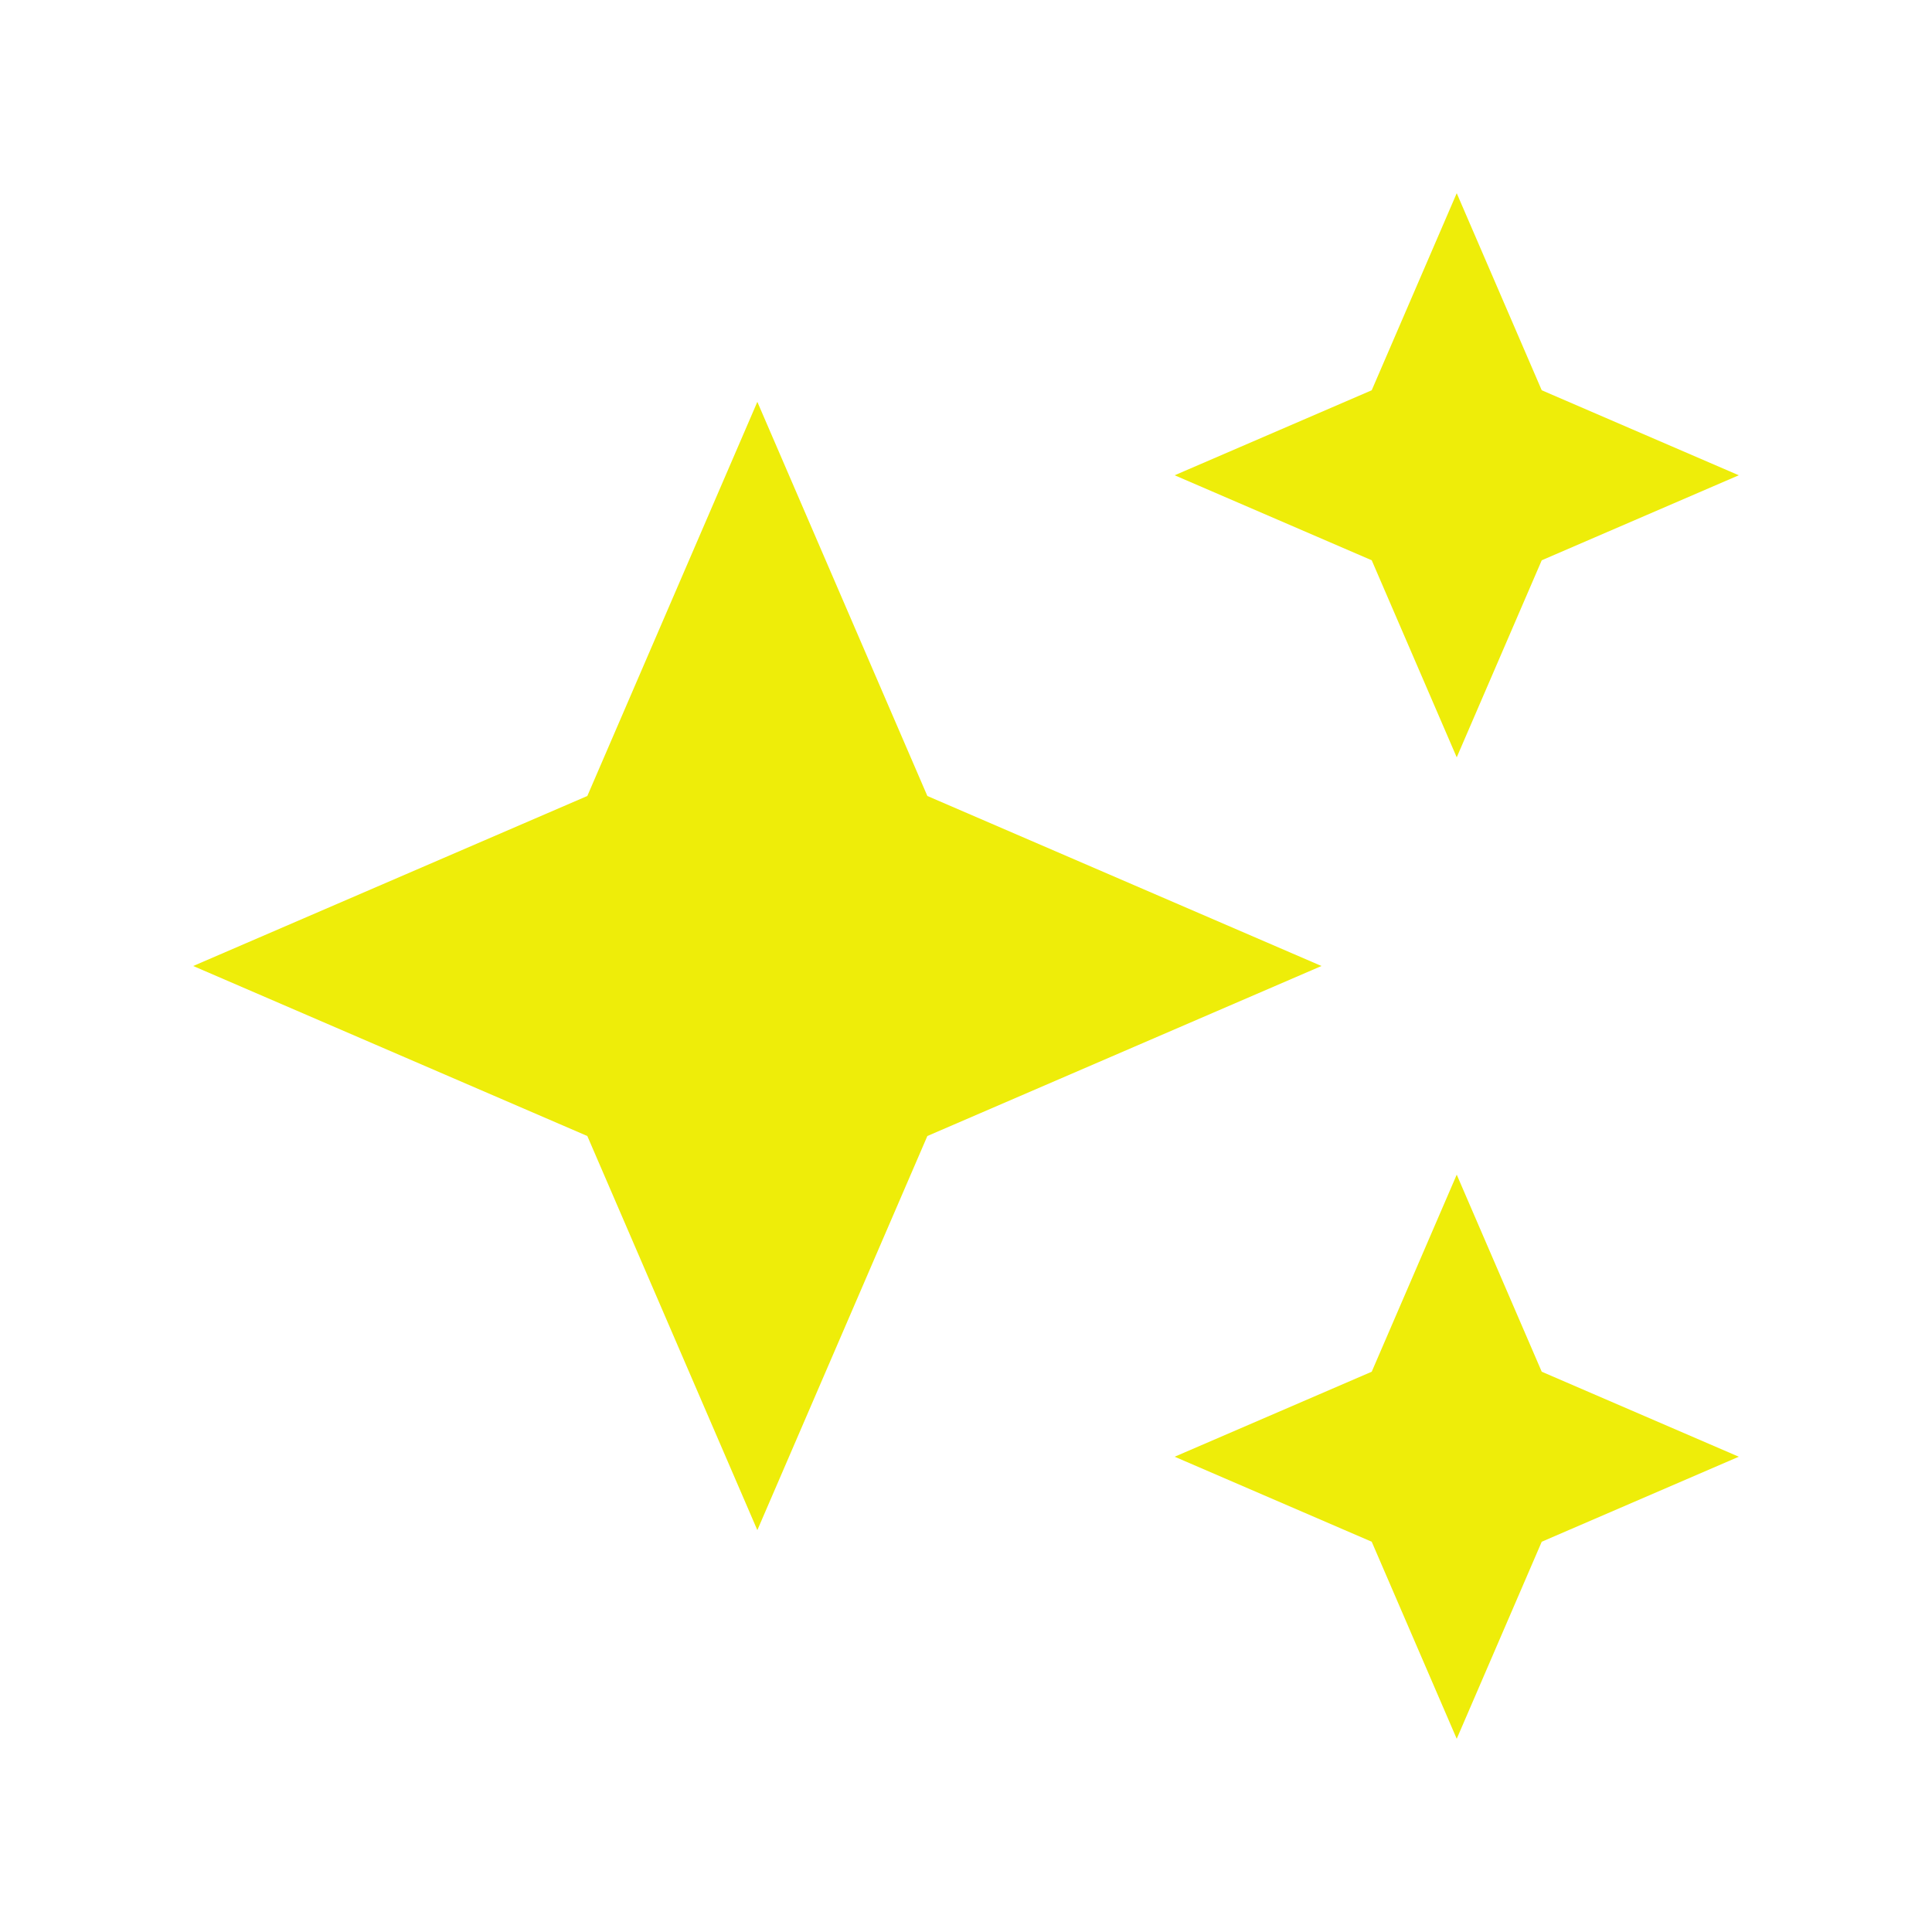
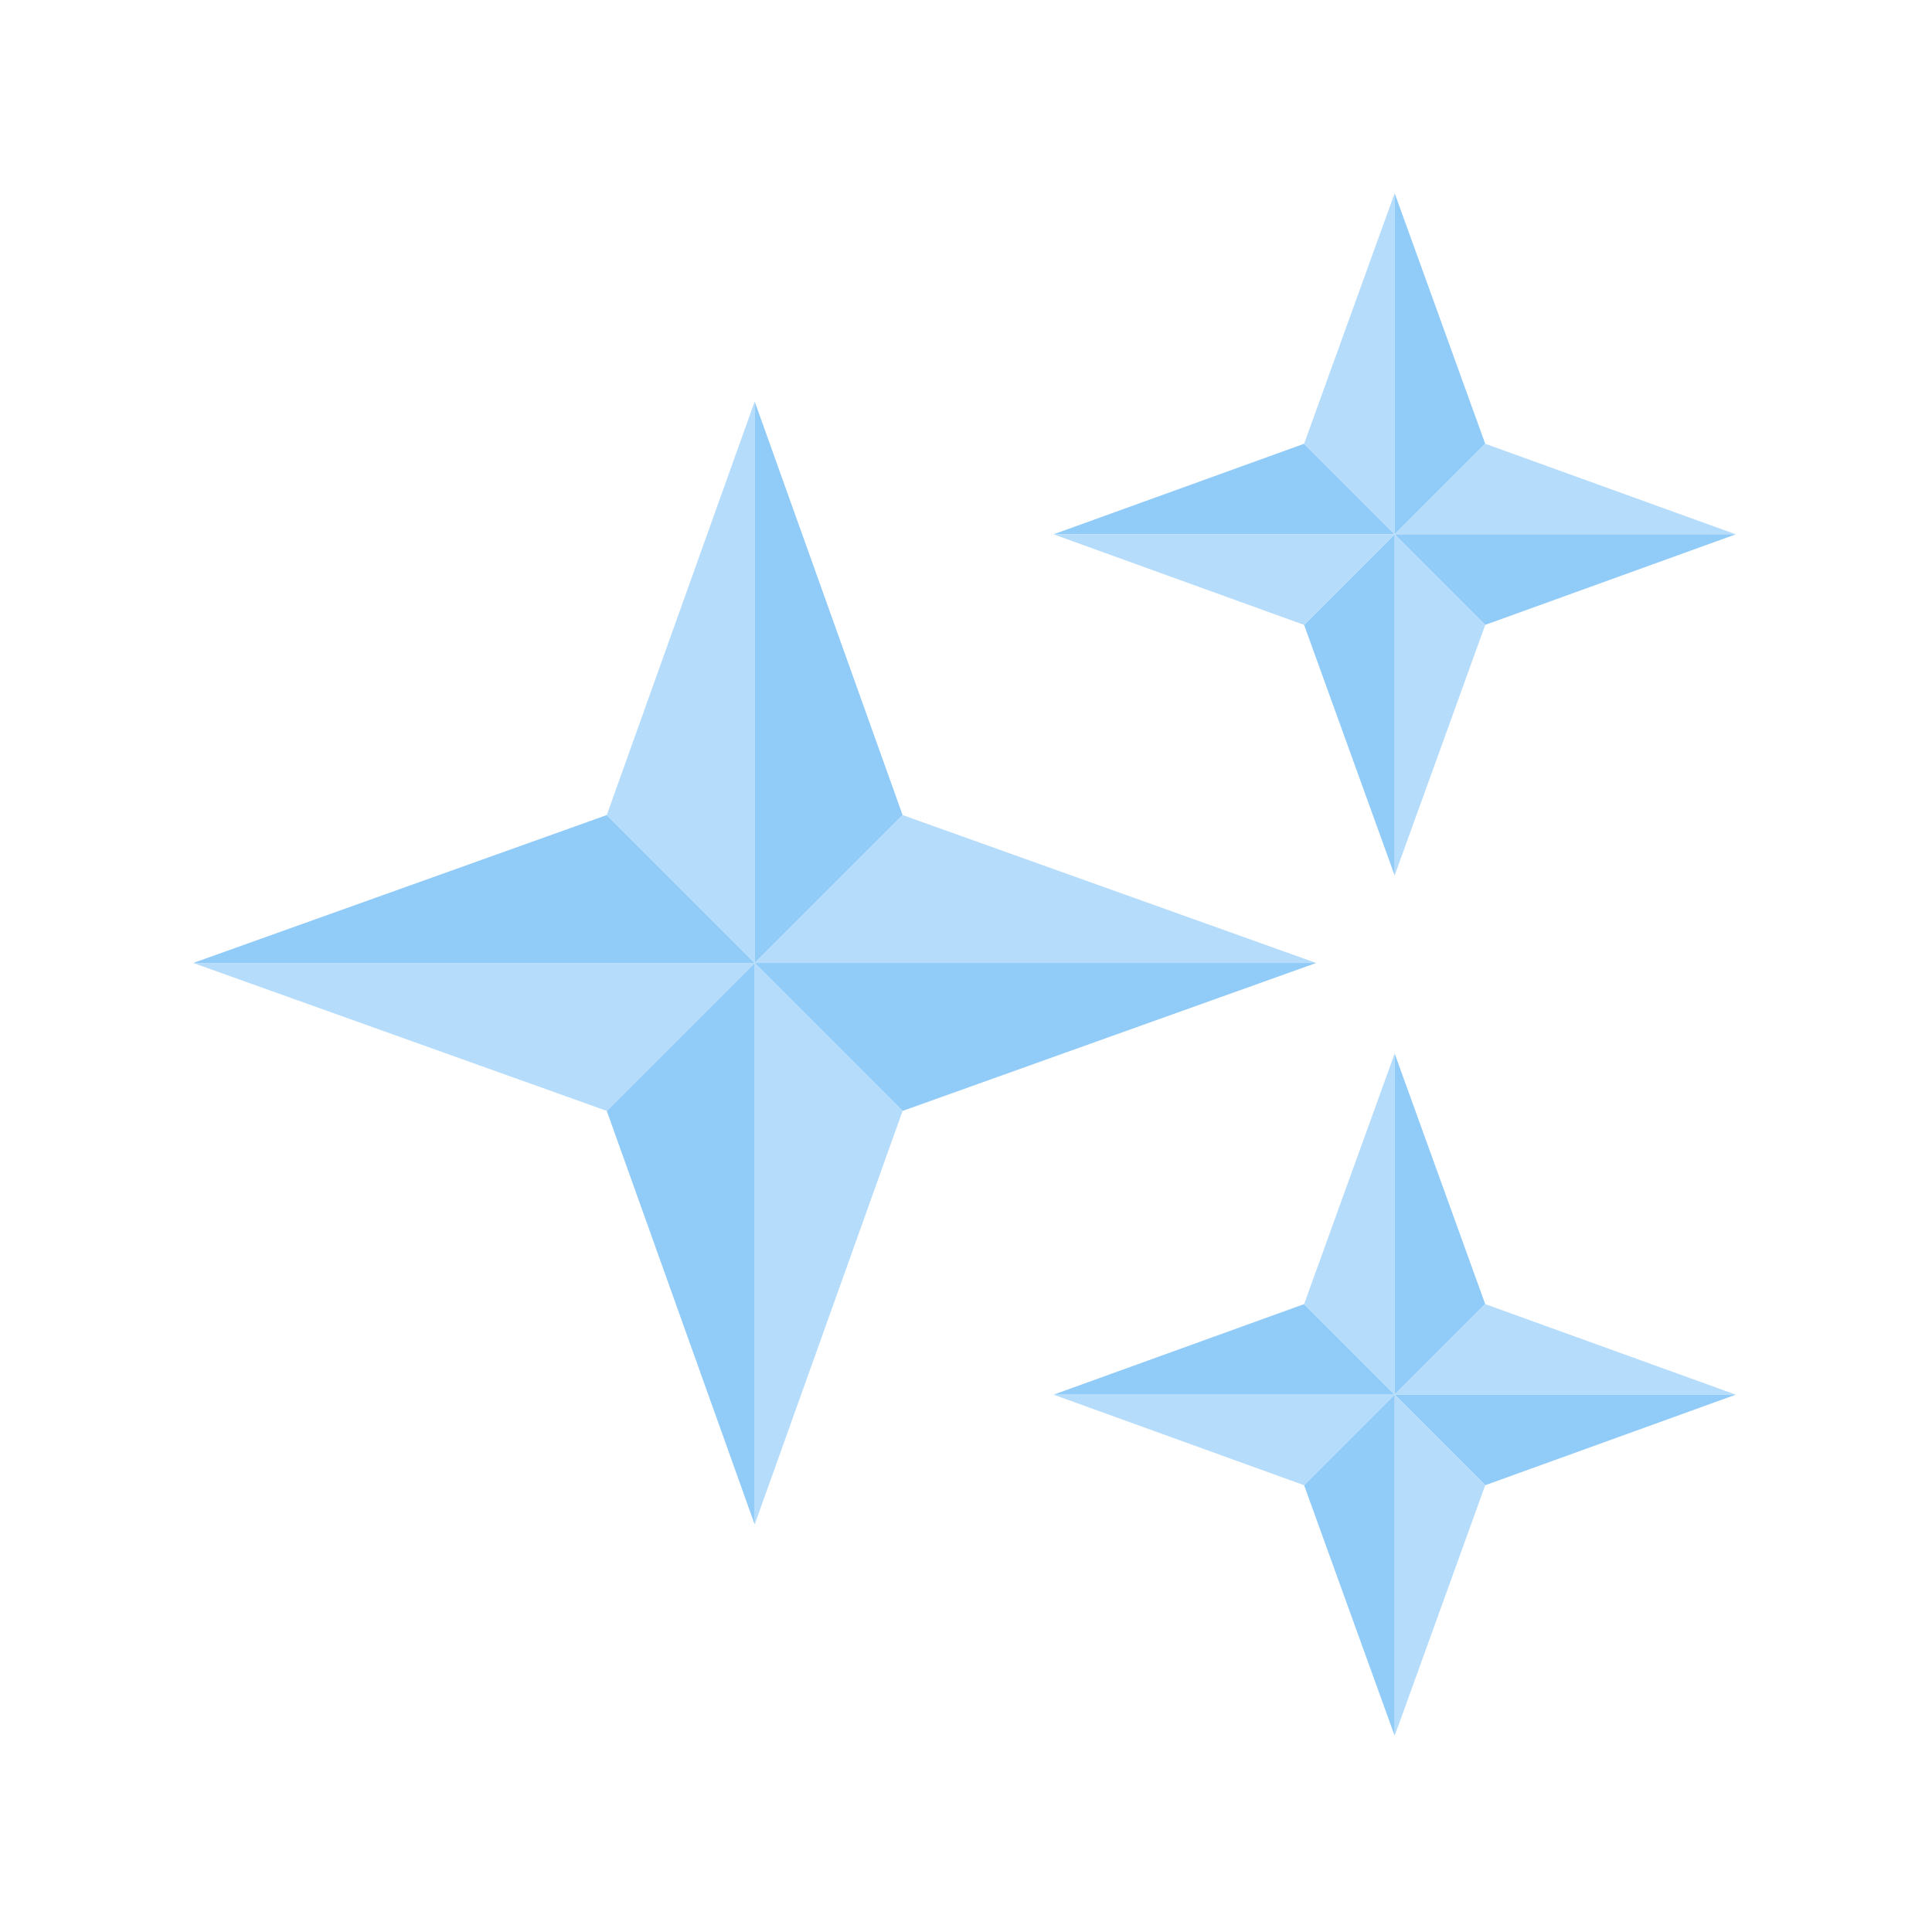
- <svg xmlns="http://www.w3.org/2000/svg" viewBox="0 0 500 500">
-   <path d="m50 250 102-44 44-102 44 102 102 44-102 44-44 102-44-102zm254-127 51-22 22-51 22 51 51 22-51 22-22 51-22-51zm0 254 51-22 22-51 22 51 51 22-51 22-22 51-22-51z" style="fill:#eeed09" />
+ <svg viewBox="0 0 640 640">
+   <path d="M250 319H64l137-49z" fill="#91CBF8" />
+   <path d="m250 319-49-49 49-137z" fill="#B5DCFB" />
+   <path d="M250 319V133l49 137z" fill="#91CBF8" />
+   <path d="m250 319 49-49 137 49z" fill="#B5DCFB" />
+   <path d="M250 319h186l-137 49z" fill="#91CBF8" />
+   <path d="m250 319 49 49-49 137z" fill="#B5DCFB" />
+   <path d="M250 319v186l-49-137z" fill="#91CBF8" />
+   <path d="m250 319-49 49-137-49z" fill="#B5DCFB" />
+   <path d="M462 177H349l83-30z" fill="#91CBF8" />
+   <path d="m462 177-30-30 30-83z" fill="#B5DCFB" />
+   <path d="M462 177V64l30 83z" fill="#91CBF8" />
+   <path d="m462 177 30-30 83 30z" fill="#B5DCFB" />
+   <path d="M462 177h113l-83 30z" fill="#91CBF8" />
+   <path d="m462 177 30 30-30 83z" fill="#B5DCFB" />
+   <path d="M462 177v113l-30-83z" fill="#91CBF8" />
+   <path d="m462 177-30 30-83-30z" fill="#B5DCFB" />
+   <path d="M462 462H349l83-30z" fill="#91CBF8" />
+   <path d="m462 462-30-30 30-83z" fill="#B5DCFB" />
+   <path d="M462 462V349l30 83z" fill="#91CBF8" />
+   <path d="m462 462 30-30 83 30z" fill="#B5DCFB" />
+   <path d="M462 462h113l-83 30z" fill="#91CBF8" />
+   <path d="m462 462 30 30-30 83z" fill="#B5DCFB" />
+   <path d="M462 462v113l-30-83z" fill="#91CBF8" />
+   <path d="m462 462-30 30-83-30z" fill="#B5DCFB" />
</svg>
